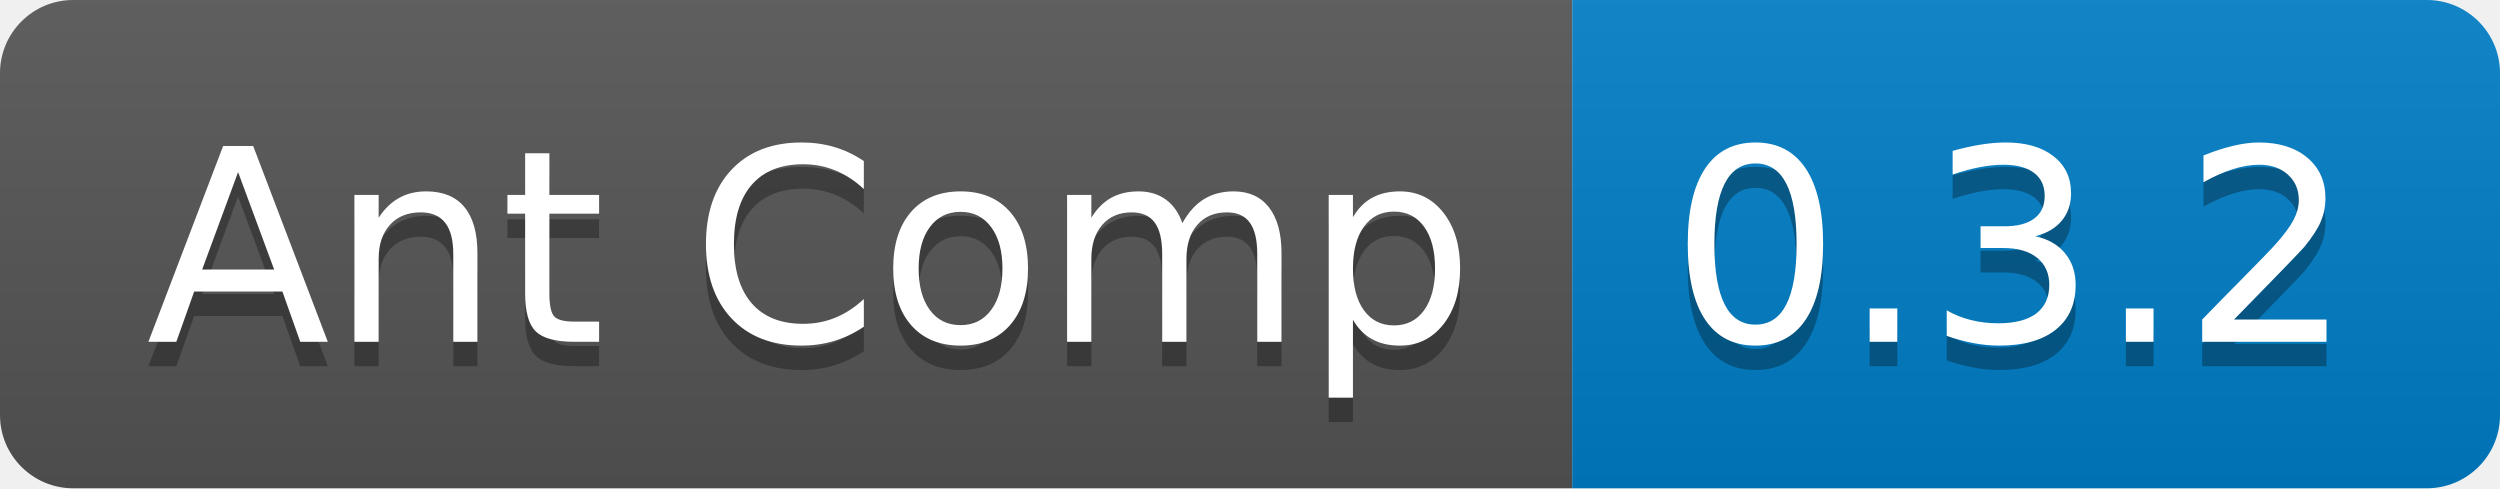
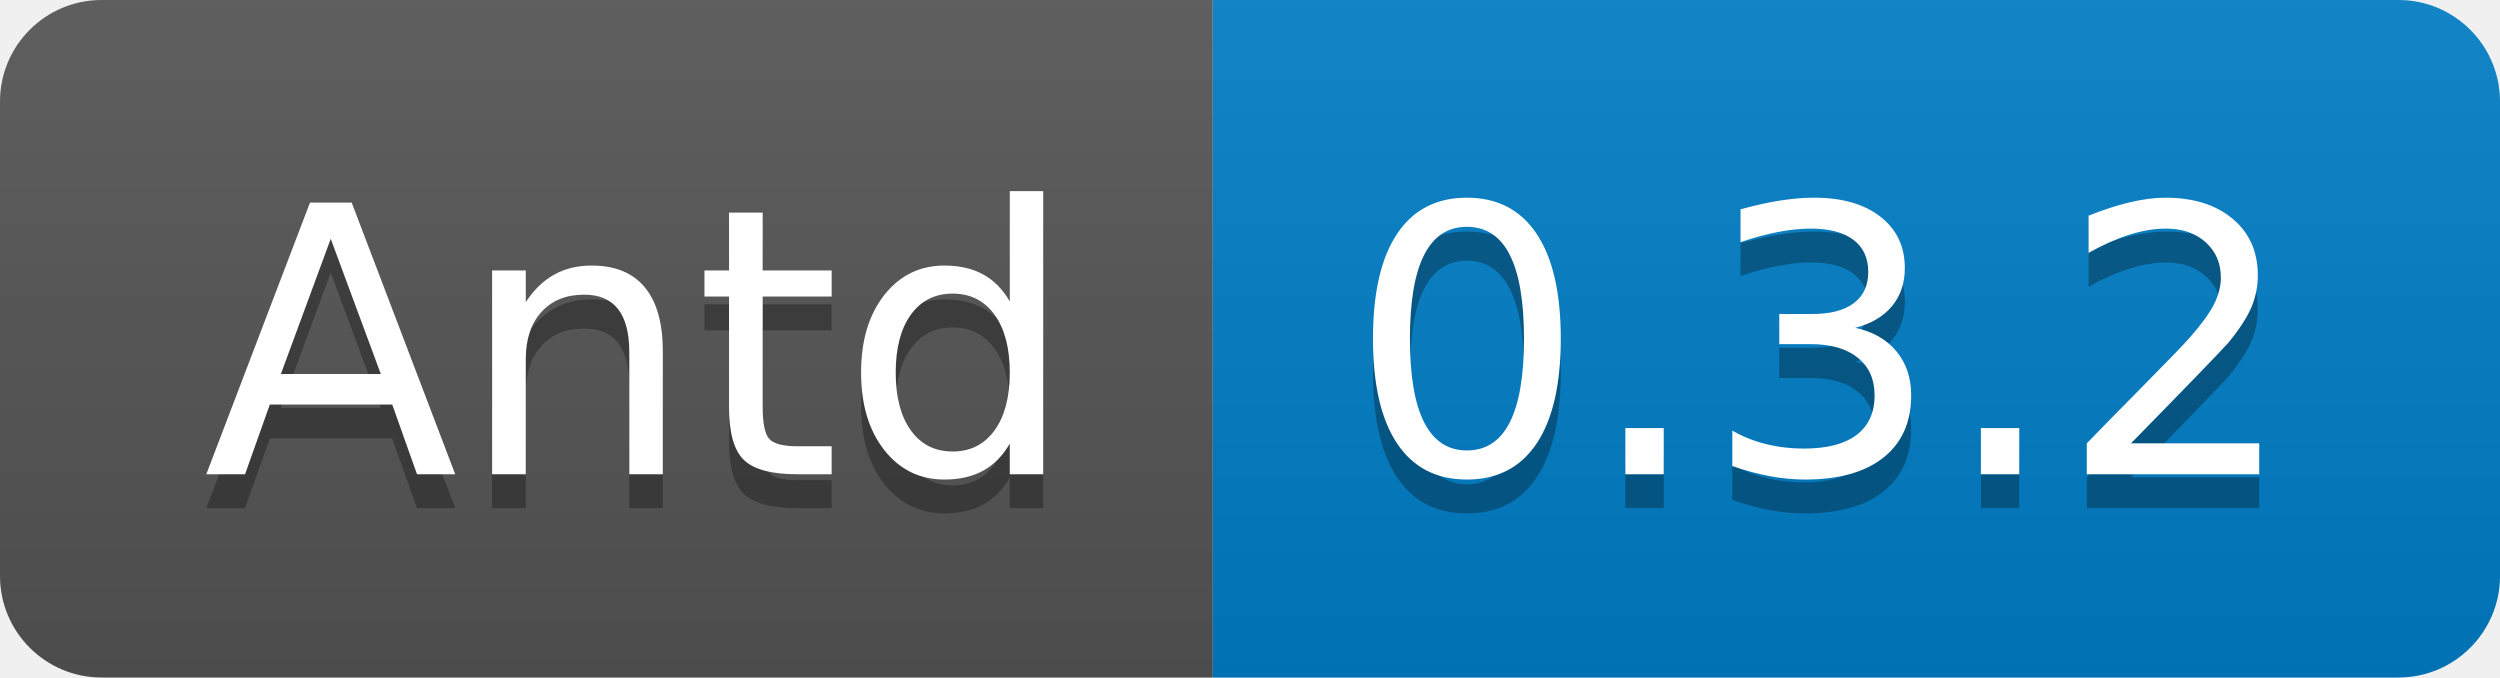
- <svg xmlns="http://www.w3.org/2000/svg" width="102.4" height="20">
+ <svg xmlns="http://www.w3.org/2000/svg" width="73.8" height="20">
  <linearGradient id="smooth" x2="0" y2="100%">
    <stop offset="0" stop-color="#bbb" stop-opacity=".1" />
    <stop offset="1" stop-opacity=".1" />
  </linearGradient>
  <clipPath id="round">
-     <rect width="102.4" height="20" rx="3" fill="#fff" />
+     <rect width="73.8" height="20" rx="3" fill="#fff" />
  </clipPath>
  <g clip-path="url(#round)">
-     <rect width="64.4" height="20" fill="#555" />
-     <rect x="64.4" width="38.0" height="20" fill="#007ec6" />
-     <rect width="102.4" height="20" fill="url(#smooth)" />
+     <rect width="35.8" height="20" fill="#555" />
+     <rect x="35.8" width="38.0" height="20" fill="#007ec6" />
+     <rect width="73.8" height="20" fill="url(#smooth)" />
  </g>
  <g fill="#fff" text-anchor="middle" font-family="DejaVu Sans,Verdana,Geneva,sans-serif" font-size="110">
-     <text x="332.0" y="150" fill="#010101" fill-opacity=".3" transform="scale(0.1)" textLength="544.0" lengthAdjust="spacing">Ant Comp</text>
-     <text x="332.0" y="140" transform="scale(0.1)" textLength="544.0" lengthAdjust="spacing">Ant Comp</text>
-     <text x="824.0" y="150" fill="#010101" fill-opacity=".3" transform="scale(0.1)" textLength="280.0" lengthAdjust="spacing">0.3.2</text>
-     <text x="824.0" y="140" transform="scale(0.1)" textLength="280.0" lengthAdjust="spacing">0.3.2</text>
+     <text x="189.0" y="150" fill="#010101" fill-opacity=".3" transform="scale(0.1)" textLength="258.0" lengthAdjust="spacing">Antd</text>
+     <text x="189.0" y="140" transform="scale(0.1)" textLength="258.0" lengthAdjust="spacing">Antd</text>
+     <text x="538.0" y="150" fill="#010101" fill-opacity=".3" transform="scale(0.1)" textLength="280.0" lengthAdjust="spacing">0.3.2</text>
+     <text x="538.0" y="140" transform="scale(0.1)" textLength="280.0" lengthAdjust="spacing">0.3.2</text>
  </g>
</svg>
